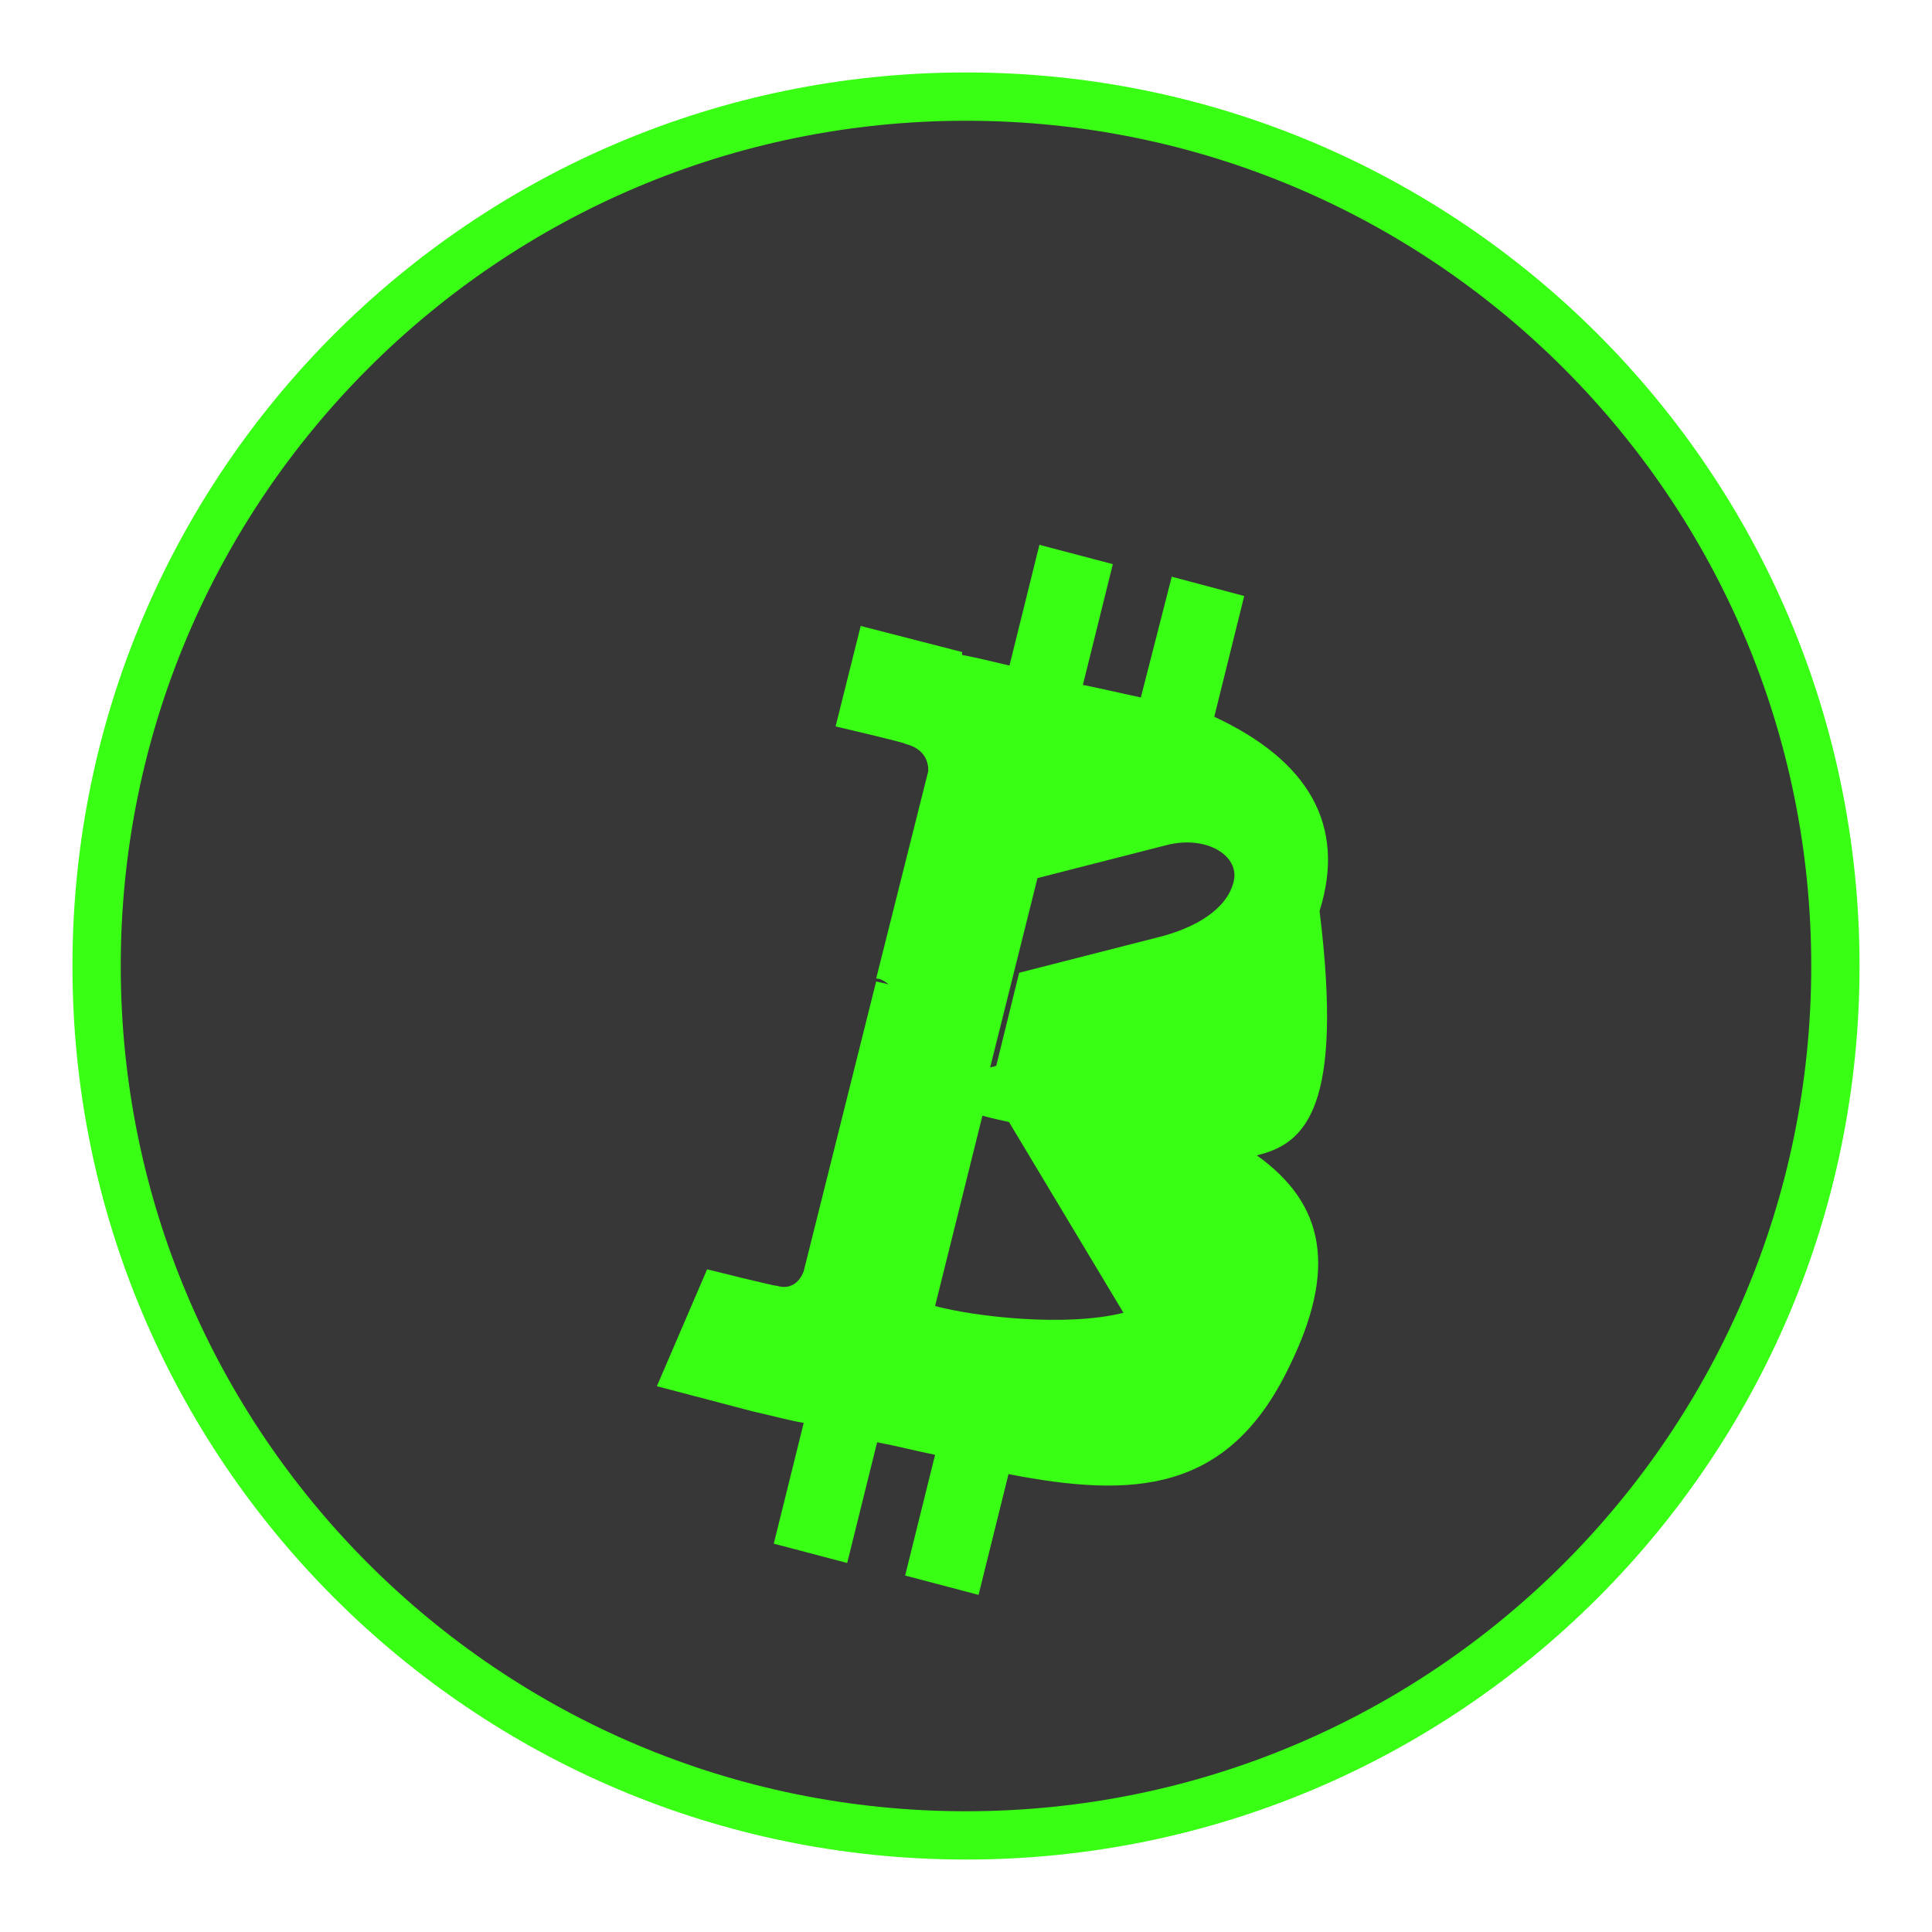
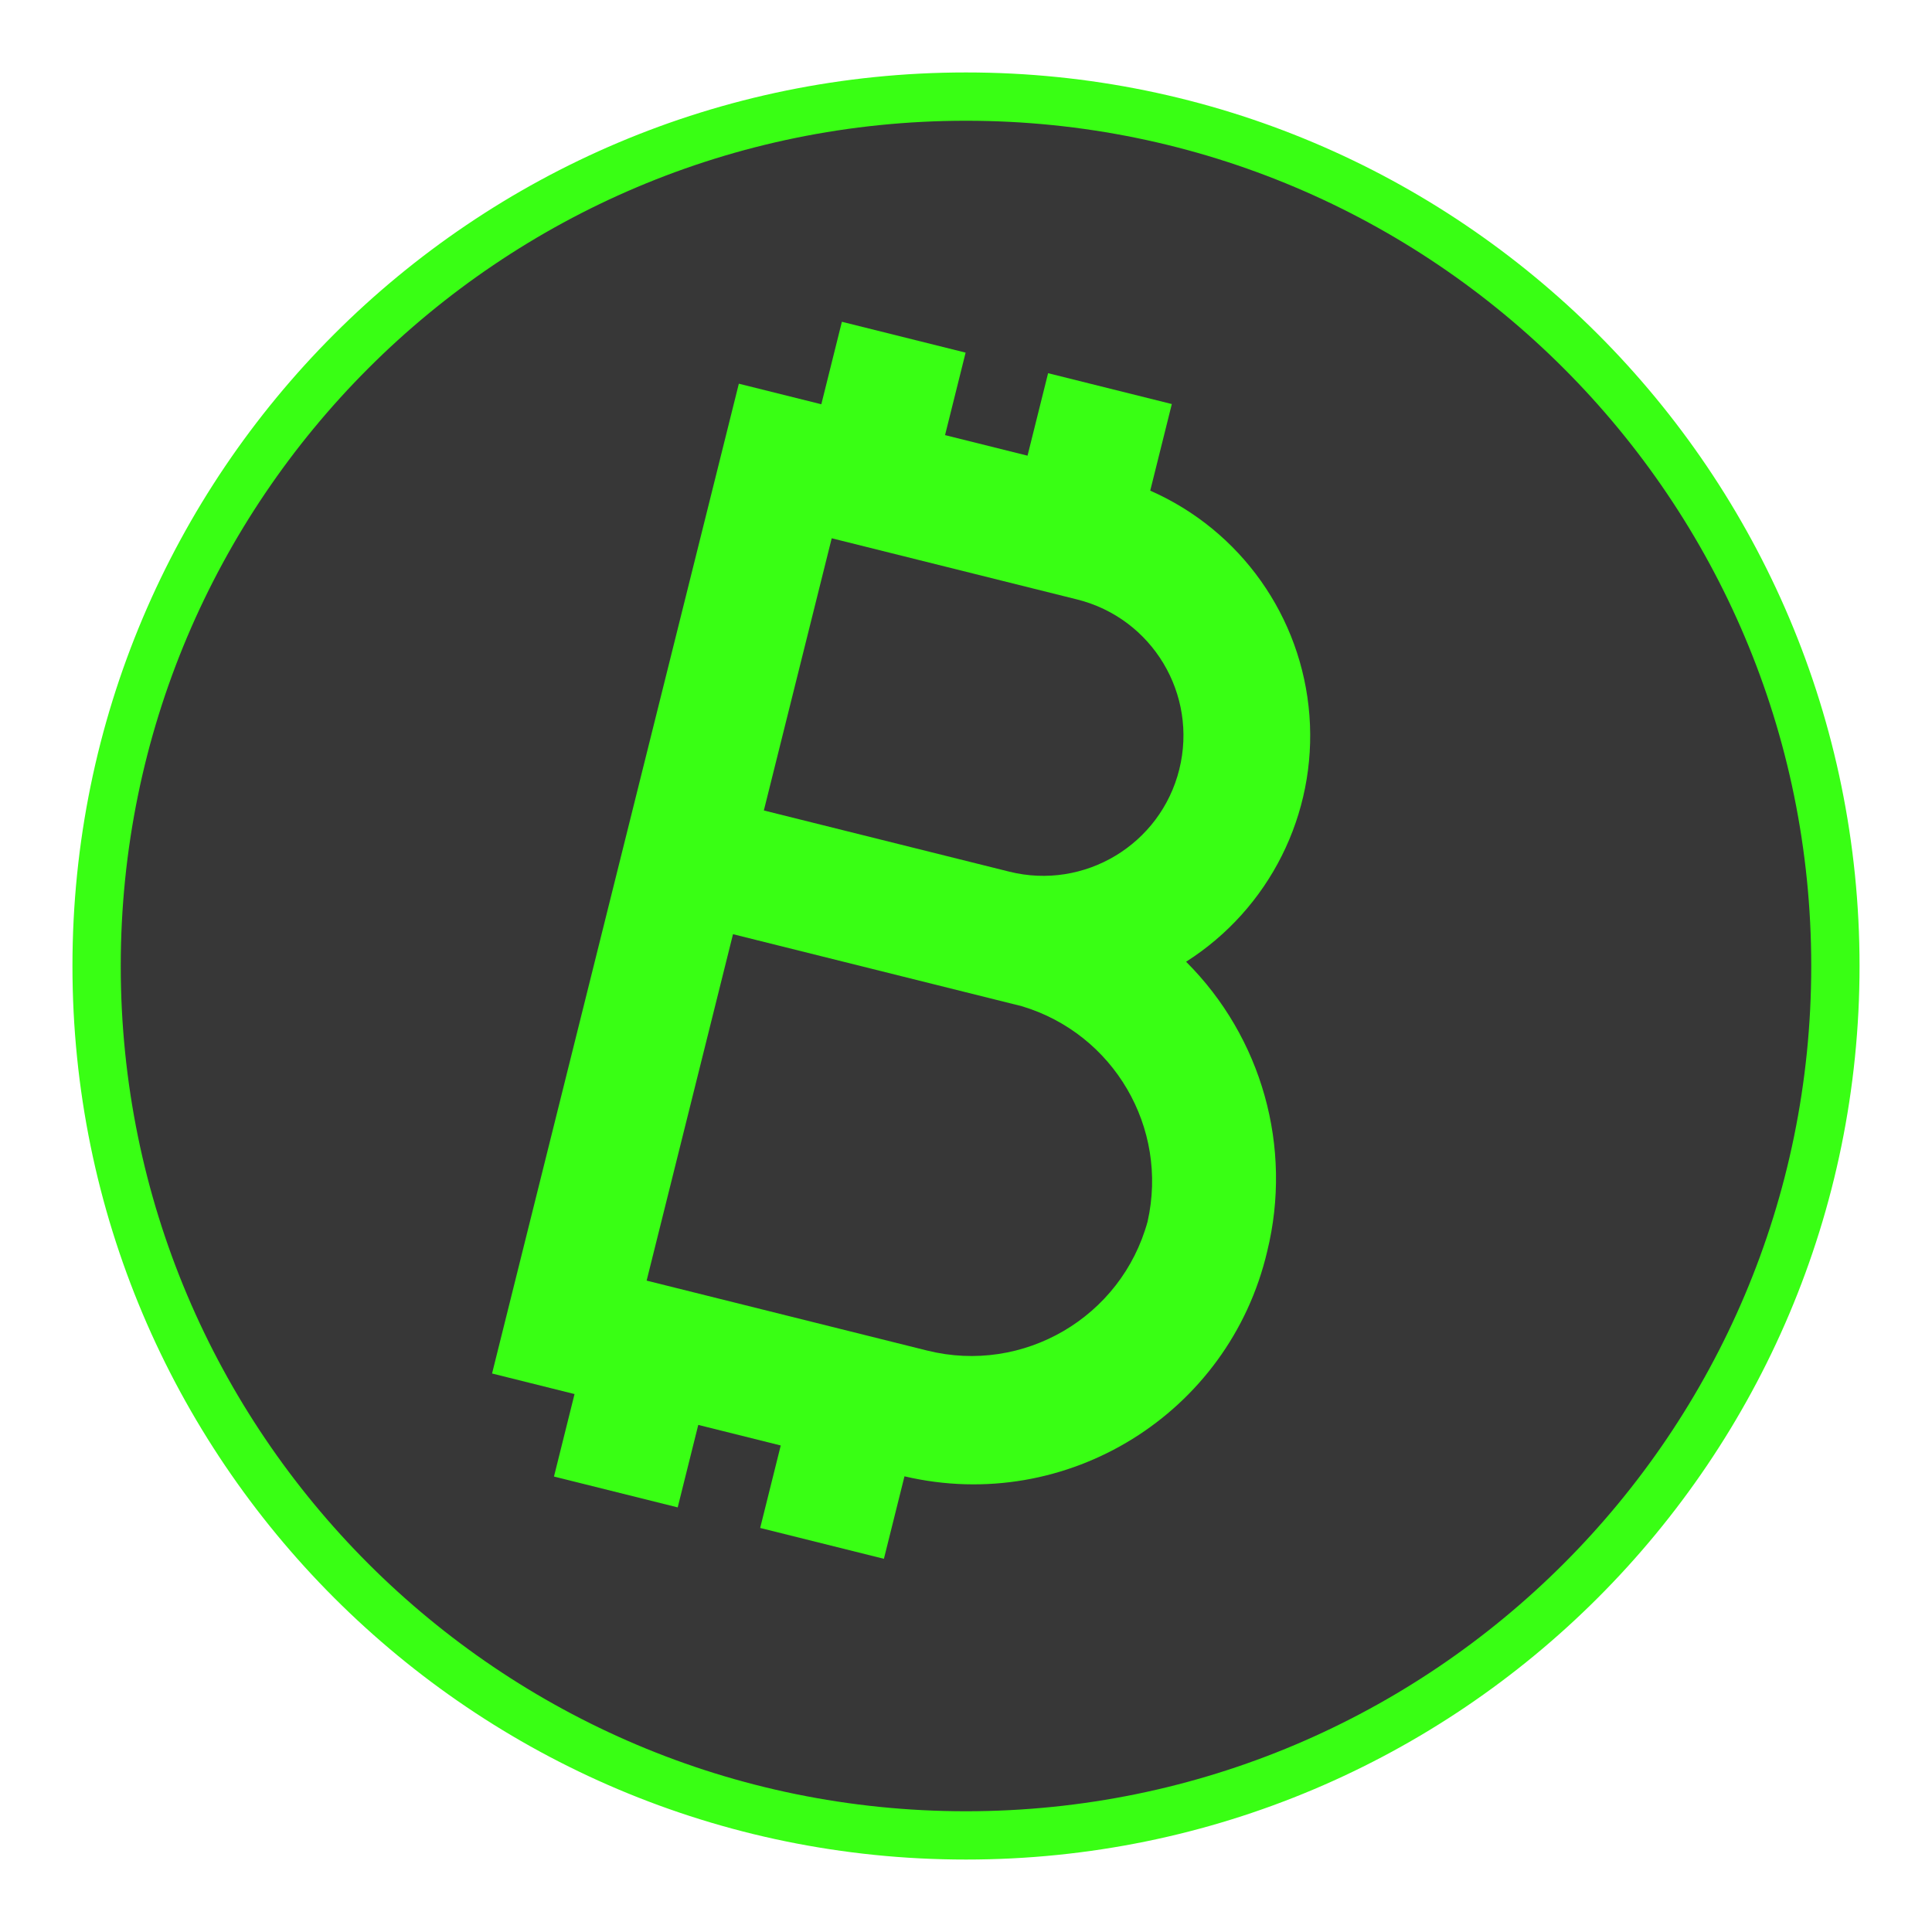
<svg xmlns="http://www.w3.org/2000/svg" width="200" height="200" viewBox="0 0 200 200" fill="none">
  <circle cx="100" cy="100" r="90" stroke="#39ff14" stroke-width="5" fill="rgba(5,5,5,0.8)" />
-   <path d="M136.6 94.3C139.4 85.4 135.4 78.7 125.7 74.2L128.8 61.7L121.3 59.7L118.1 72.2C116.2 71.8 114.1 71.3 112.1 70.9L115.2 58.4L107.6 56.4L104.5 68.9C102.8 68.5 101.2 68.1 99.6 67.8L99.6 67.5L89.1 64.8L86.5 75.2C86.5 75.2 93.8 76.9 93.7 77C95.7 77.5 96.1 78.8 96.1 79.8L90.7 101.3C91.1 101.3 91.5 101.5 92 101.9L90.7 101.6L83.2 131.6C82.7 132.9 81.7 133.5 80.4 133.1C80.4 133.2 73.2 131.4 73.2 131.4L68 143.5L77.9 146.1C79.7 146.5 81.5 147 83.2 147.3L80.1 159.8L87.7 161.8L90.8 149.3C92.9 149.7 94.8 150.2 96.8 150.6L93.7 163.1L101.3 165.1L104.4 152.6C117.3 155.1 127.1 154.6 133.4 141.6C138.5 131.3 137.1 124.6 130.1 119.6C135.2 118.4 139.1 114.6 136.6 94.3ZM116.3 135.9C110.3 137.4 100.9 136.3 96.8 135.2L101.7 115.5C105.8 116.6 115.2 118.3 119.3 117.2C123.5 116.2 124.6 113 123.9 110.3C123.2 107.5 120.8 105.9 116.6 107L102.5 110.5L107.4 90.9L120.7 87.5C124.9 86.4 128.4 88.6 127.7 91.3C127 94.1 123.8 96.1 119.6 97.1L105.5 100.7L102.5 112.9L116.3 135.9Z" fill="#39ff14" />
+   <g transform="translate(100, 100) scale(2.2) rotate(14) translate(-32, -32)">
+     <path d="M49 41.6a14.4 14.4 0 0 0-7-12.3 12.6 12.6 0 0 0-7-21.1V4h-6v4h-4V4h-6v4h-4v48h4v4h6v-4h4v4h6v-4a14.2 14.2 0 0 0 14-14.4zm-9.5-21a6.6 6.6 0 0 1-6.6 6.6H21V14h11.9a6.6 6.6 0 0 1 6.6 6.6zM34.6 50H21V33.2h14a8.6 8.6 0 0 1 8.2 8.4 8.6 8.6 0 0 1-8.6 8.4z" fill="#39ff14" />
+   </g>
</svg>
